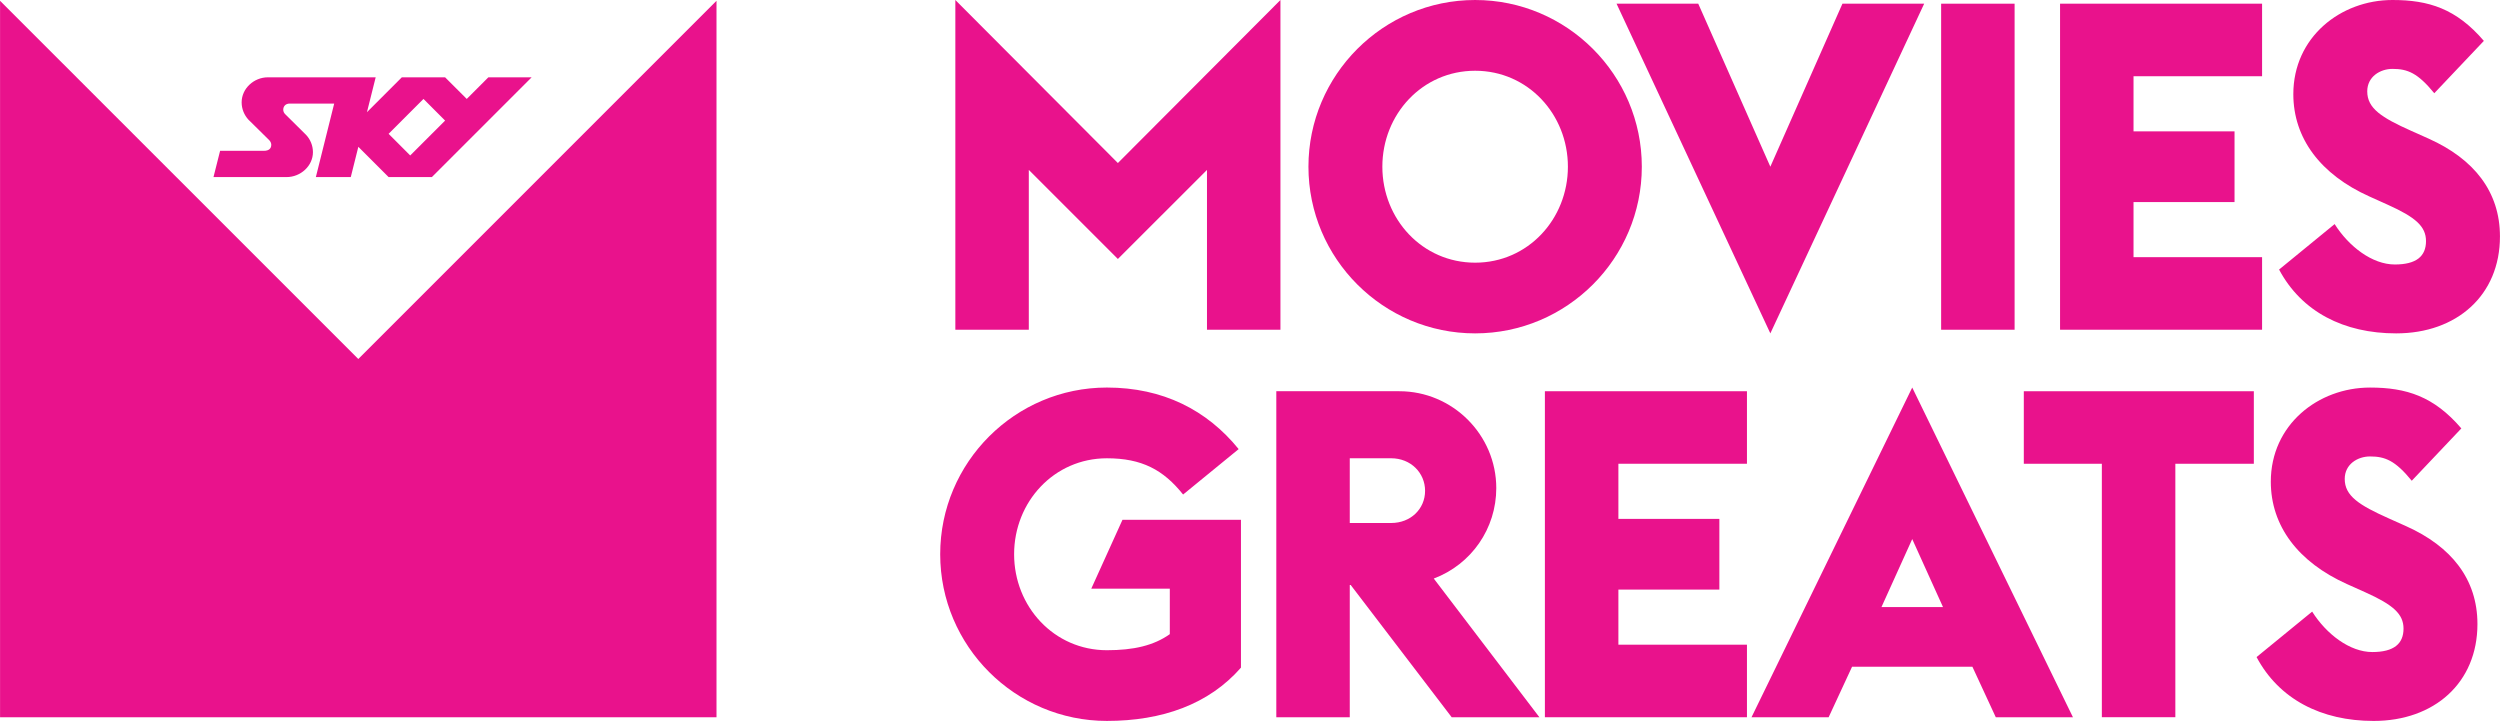
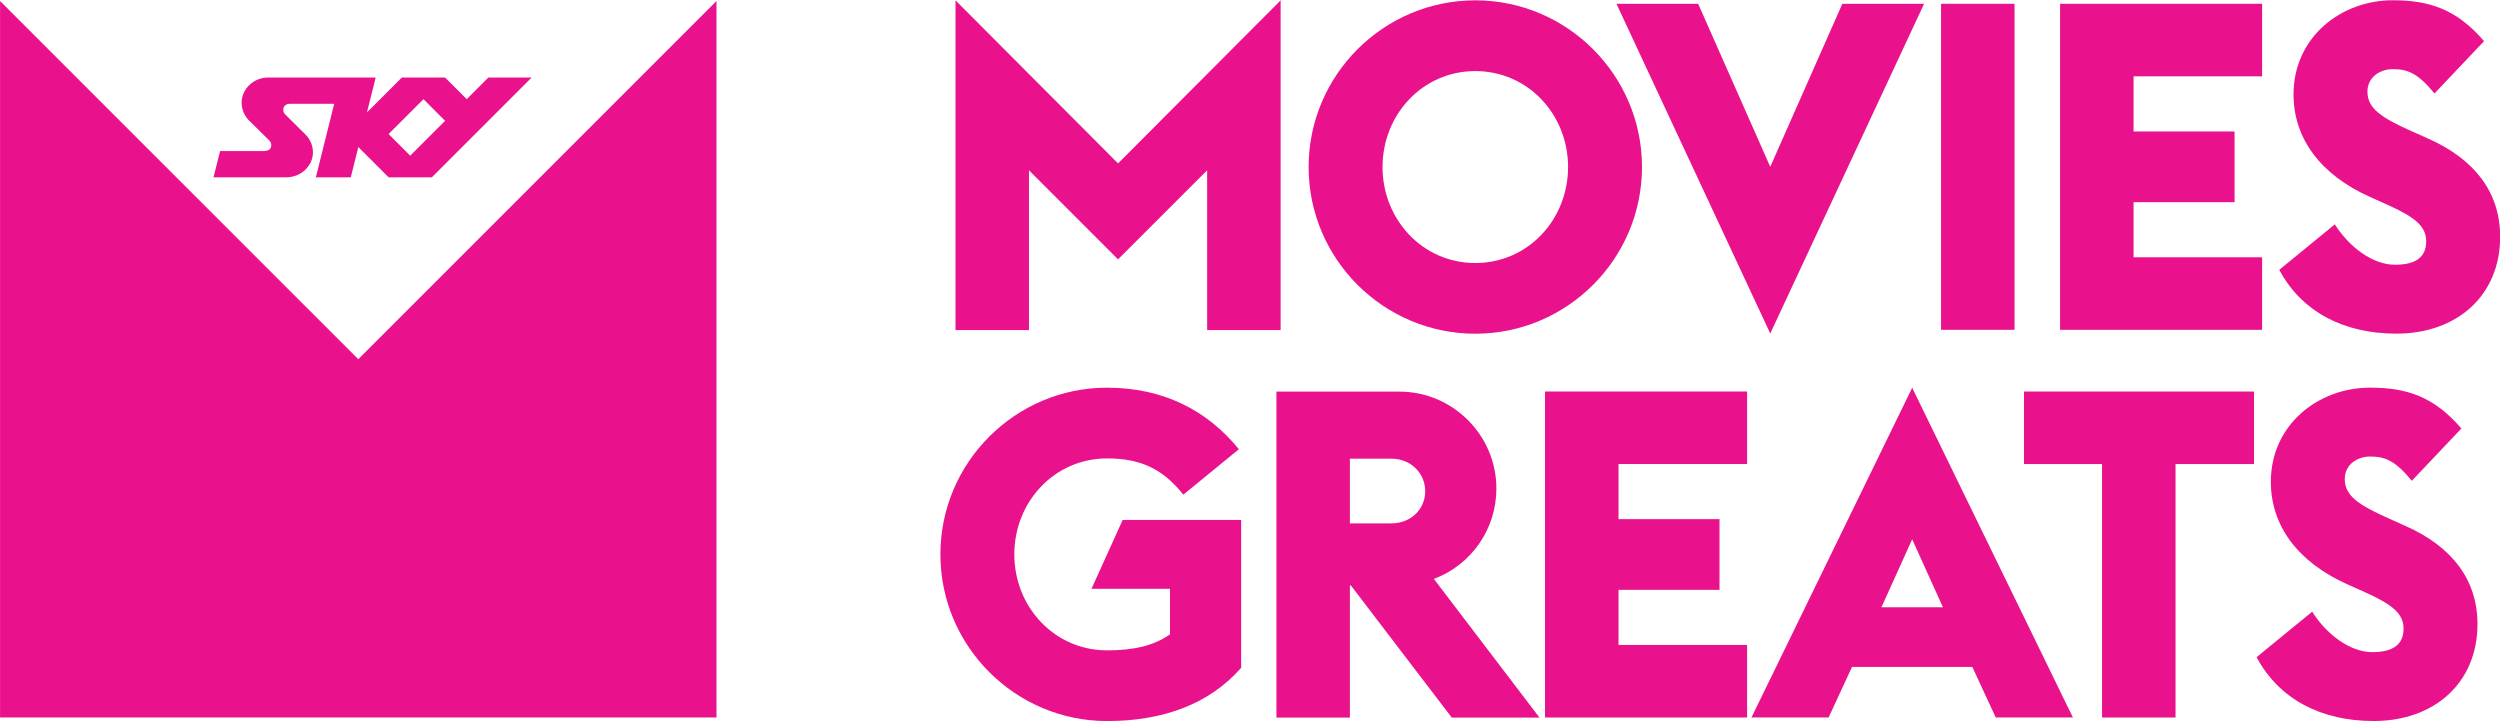
- <svg xmlns="http://www.w3.org/2000/svg" height="6.73mm" viewBox="0 0 82.692 23.847" width="23.338mm">
-   <clipPath id="a">
-     <path d="m480.614 579.373h82.8v24.803h-82.8z" />
-   </clipPath>
-   <g clip-path="url(#a)" transform="matrix(1.25 0 0 -1.25 -611.1712 751.642)">
-     <g transform="translate(499.791 597.1996)">
-       <path d="m0 0-.572.573.923.923.572-.573zm2.068 2.068-.572-.572-.573.572h-1.145l-.923-.923.231.923h-2.853c-.367 0-.694-.294-.694-.663 0-.176.069-.337.179-.457l.551-.543c.037-.038.054-.084.054-.122 0-.091-.054-.16-.196-.16h-1.158l-.175-.695h1.934c.368 0 .697.291.698.66-.001.176-.07.338-.181.456l-.557.552c-.031.031-.048.075-.048.114 0 .091.061.163.17.163h1.178l-.485-1.945h.924l.2.801.801-.801h1.145l2.64 2.64zm6.037 2.025v-18.959h-18.959v18.959l9.48-9.479z" fill="#e9128c" />
-     </g>
-     <g transform="translate(514.2164 601.3134)">
-       <path d="m0 0 4.301-4.314 4.302 4.314v-8.725h-1.944v4.229l-2.358-2.357-2.357 2.357v-4.229h-1.944z" fill="#e9128c" />
-     </g>
-     <g transform="translate(530.4263 596.9025)">
-       <path d="m0 0c0 1.385-1.057 2.539-2.455 2.539s-2.455-1.154-2.455-2.539c0-1.386 1.057-2.54 2.455-2.54s2.455 1.154 2.455 2.54m-6.866 0c0 2.43 1.98 4.411 4.411 4.411 2.431 0 4.411-1.981 4.411-4.411 0-2.431-1.98-4.411-4.411-4.411s-4.411 1.98-4.411 4.411" fill="#e9128c" />
-     </g>
-     <g transform="translate(531.7134 601.2163)">
-       <path d="m0 0h2.162l1.908-4.314 1.908 4.314h2.163l-4.071-8.725z" fill="#e9128c" />
-     </g>
-     <path d="m540.303 601.216h1.944v-8.628h-1.944z" fill="#e9128c" />
-     <g transform="translate(543.45 601.2163)">
-       <path d="m0 0h5.346v-1.92h-3.402v-1.459h2.673v-1.871h-2.673v-1.458h3.402v-1.92h-5.346z" fill="#e9128c" />
-     </g>
-     <g transform="translate(549.2459 594.1806)">
-       <path d="m0 0 1.47 1.203c.377-.596.997-1.069 1.592-1.069.571 0 .826.218.826.619 0 .389-.279.632-1.008.96l-.486.219c-1.3.583-2.017 1.543-2.017 2.71 0 1.507 1.251 2.491 2.624 2.491.96 0 1.689-.231 2.418-1.082l-1.312-1.385c-.437.535-.705.644-1.106.644-.327 0-.668-.206-.668-.595 0-.45.377-.693 1.167-1.046l.461-.206c1.191-.535 1.884-1.397 1.884-2.588 0-1.556-1.143-2.564-2.747-2.564-1.385 0-2.502.571-3.098 1.689" fill="#e9128c" />
-     </g>
-     <g transform="translate(513.8156 586.6472)">
-       <path d="m0 0c0 2.431 1.981 4.411 4.411 4.411 1.482 0 2.649-.596 3.487-1.629l-1.47-1.202c-.522.655-1.094.959-2.017.959-1.398 0-2.455-1.153-2.455-2.539s1.057-2.54 2.455-2.54c.705 0 1.239.122 1.665.425v1.204h-2.078l.826 1.823h3.135v-3.913c-.851-.973-2.09-1.41-3.548-1.41-2.43 0-4.411 1.98-4.411 4.411" fill="#e9128c" />
-     </g>
-     <g transform="translate(525.7479 587.4737)">
-       <path d="m0 0c .522 0 .899.376.899.851 0 .474-.377.862-.899.862h-1.094v-1.713zm-1.094-5.14h-1.944v8.627h3.256c1.41 0 2.565-1.154 2.565-2.564 0-1.069-.657-2.017-1.654-2.393l2.795-3.67h-2.321l-2.672 3.499h-.025z" fill="#e9128c" />
-     </g>
-     <g transform="translate(529.8174 590.9606)">
-       <path d="m0 0h5.347v-1.919h-3.402v-1.459h2.672v-1.871h-2.672v-1.458h3.402v-1.92h-5.347z" fill="#e9128c" />
-     </g>
-     <g transform="translate(540.3521 585.2495)">
-       <path d="m0 0-.814 1.799-.814-1.799zm-.814 5.809 4.253-8.725h-2.042l-.619 1.337h-3.184l-.62-1.337h-2.041z" fill="#e9128c" />
-     </g>
-     <g transform="translate(544.5558 589.0413)">
-       <path d="m0 0h-2.065v1.919h6.087v-1.919h-2.077v-6.707h-1.945z" fill="#e9128c" />
-     </g>
-     <g transform="translate(548.65 583.9258)">
-       <path d="m0 0 1.471 1.203c.376-.596.996-1.07 1.592-1.07.57 0 .826.219.826.62 0 .389-.28.632-1.009.96l-.486.218c-1.3.584-2.017 1.544-2.017 2.711 0 1.506 1.252 2.49 2.625 2.49.96 0 1.689-.231 2.417-1.081l-1.312-1.385c-.437.535-.705.643-1.105.643-.328 0-.669-.206-.669-.595 0-.449.377-.692 1.167-1.045l.462-.207c1.19-.534 1.883-1.397 1.883-2.588 0-1.555-1.142-2.564-2.747-2.564-1.384 0-2.502.572-3.098 1.69" fill="#e9128c" />
+ <svg xmlns="http://www.w3.org/2000/svg" id="svg315612" width="23.338mm" height="6.73mm" version="1.1" viewBox="0 0 82.692 23.847">
+   <defs id="defs315614">
+     <clipPath id="clipPath72556">
+       <path id="path72558" d="m480.61 579.37h82.8v24.803h-82.8v-24.803z" />
+     </clipPath>
+   </defs>
+   <g id="layer1" transform="translate(-324.37 -506.15)">
+     <g id="g72552" transform="matrix(1.25 0 0 -1.25 -286.8 1257.8)">
+       <g id="g72554" clip-path="url(#clipPath72556)">
+         <g id="g72560" transform="translate(499.79 597.2)">
+           <path id="path72562" d="m0 0-0.572 0.573 0.923 0.923 0.572-0.573-0.923-0.923zm2.068 2.068-0.572-0.572-0.573 0.572h-1.145l-0.923-0.923 0.231 0.923h-2.853c-0.367 0-0.694-0.294-0.694-0.663 0-0.176 0.069-0.337 0.179-0.457l0.551-0.543c0.037-0.038 0.054-0.084 0.054-0.122 0-0.091-0.054-0.16-0.196-0.16h-1.158l-0.175-0.695h1.934c0.368 0 0.697 0.291 0.698 0.66-1e-3 0.176-0.07 0.338-0.181 0.456l-0.557 0.552c-0.031 0.031-0.048 0.075-0.048 0.114 0 0.091 0.061 0.163 0.17 0.163h1.178l-0.485-1.945h0.924l0.2 0.801 0.801-0.801h1.145l2.64 2.64h-1.145zm6.037 2.025v-18.959h-18.959v18.959l9.48-9.479 9.479 9.479z" fill="#e9128c" />
+         </g>
+         <g id="g72564" transform="translate(514.22 601.31)">
+           <path id="path72566" d="m0 0 4.301-4.314 4.302 4.314v-8.725h-1.944v4.229l-2.358-2.357-2.357 2.357v-4.229h-1.944v8.725z" fill="#e9128c" />
+         </g>
+         <g id="g72568" transform="translate(530.43 596.9)">
+           <path id="path72570" d="m0 0c0 1.385-1.057 2.539-2.455 2.539s-2.455-1.154-2.455-2.539c0-1.386 1.057-2.54 2.455-2.54s2.455 1.154 2.455 2.54m-6.866 0c0 2.43 1.98 4.411 4.411 4.411s4.411-1.981 4.411-4.411c0-2.431-1.98-4.411-4.411-4.411s-4.411 1.98-4.411 4.411" fill="#e9128c" />
+         </g>
+         <g id="g72572" transform="translate(531.71 601.22)">
+           <path id="path72574" d="M 0,0 2.162,0 4.07,-4.314 5.978,0 8.141,0 4.07,-8.725 0,0 Z" fill="#e9128c" />
+         </g>
+         <path id="path72576" d="m540.3 601.22h1.944v-8.628h-1.944v8.628z" fill="#e9128c" />
+         <g id="g72578" transform="translate(543.45 601.22)">
+           <path id="path72580" d="m0 0h5.346v-1.92h-3.402v-1.459h2.673v-1.871h-2.673v-1.458h3.402v-1.92h-5.346v8.628z" fill="#e9128c" />
+         </g>
+         <g id="g72582" transform="translate(549.25 594.18)">
+           <path id="path72584" d="m0 0 1.47 1.203c0.377-0.596 0.997-1.069 1.592-1.069 0.571 0 0.826 0.218 0.826 0.619 0 0.389-0.279 0.632-1.008 0.96l-0.486 0.219c-1.3 0.583-2.017 1.543-2.017 2.71 0 1.507 1.251 2.491 2.624 2.491 0.96 0 1.689-0.231 2.418-1.082l-1.312-1.385c-0.437 0.535-0.705 0.644-1.106 0.644-0.327 0-0.668-0.206-0.668-0.595 0-0.45 0.377-0.693 1.167-1.046l0.461-0.206c1.191-0.535 1.884-1.397 1.884-2.588 0-1.556-1.143-2.564-2.747-2.564-1.385 0-2.502 0.571-3.098 1.689" fill="#e9128c" />
+         </g>
+         <g id="g72586" transform="translate(513.82 586.65)">
+           <path id="path72588" d="m0 0c0 2.431 1.981 4.411 4.411 4.411 1.482 0 2.649-0.596 3.487-1.629l-1.47-1.202c-0.522 0.655-1.094 0.959-2.017 0.959-1.398 0-2.455-1.153-2.455-2.539s1.057-2.54 2.455-2.54c0.705 0 1.239 0.122 1.665 0.425v1.204h-2.078l0.826 1.823h3.135v-3.913c-0.851-0.973-2.09-1.41-3.548-1.41-2.43 0-4.411 1.98-4.411 4.411" fill="#e9128c" />
+         </g>
+         <g id="g72590" transform="translate(525.75 587.47)">
+           <path id="path72592" d="m0 0c0.522 0 0.899 0.376 0.899 0.851 0 0.474-0.377 0.862-0.899 0.862h-1.094v-1.713h1.094zm-1.094-5.14h-1.944v8.627h3.256c1.41 0 2.565-1.154 2.565-2.564 0-1.069-0.657-2.017-1.654-2.393l2.795-3.67h-2.321l-2.672 3.499h-0.025v-3.499z" fill="#e9128c" />
+         </g>
+         <g id="g72594" transform="translate(529.82 590.96)">
+           <path id="path72596" d="m0 0h5.347v-1.919h-3.402v-1.459h2.672v-1.871h-2.672v-1.458h3.402v-1.92h-5.347v8.627z" fill="#e9128c" />
+         </g>
+         <g id="g72598" transform="translate(540.35 585.25)">
+           <path id="path72600" d="m0 0-0.814 1.799-0.814-1.799h1.628zm-0.814 5.809 4.253-8.725h-2.042l-0.619 1.337h-3.184l-0.62-1.337h-2.041l4.253 8.725z" fill="#e9128c" />
+         </g>
+         <g id="g72602" transform="translate(544.56 589.04)">
+           <path id="path72604" d="m0 0h-2.065v1.919h6.087v-1.919h-2.077v-6.707h-1.945v6.707z" fill="#e9128c" />
+         </g>
+         <g id="g72606" transform="translate(548.65 583.93)">
+           <path id="path72608" d="m0 0 1.471 1.203c0.376-0.596 0.996-1.07 1.592-1.07 0.57 0 0.826 0.219 0.826 0.62 0 0.389-0.28 0.632-1.009 0.96l-0.486 0.218c-1.3 0.584-2.017 1.544-2.017 2.711 0 1.506 1.252 2.49 2.625 2.49 0.96 0 1.689-0.231 2.417-1.081l-1.312-1.385c-0.437 0.535-0.705 0.643-1.105 0.643-0.328 0-0.669-0.206-0.669-0.595 0-0.449 0.377-0.692 1.167-1.045l0.462-0.207c1.19-0.534 1.883-1.397 1.883-2.588 0-1.555-1.142-2.564-2.747-2.564-1.384 0-2.502 0.572-3.098 1.69" fill="#e9128c" />
+         </g>
+       </g>
    </g>
  </g>
</svg>
